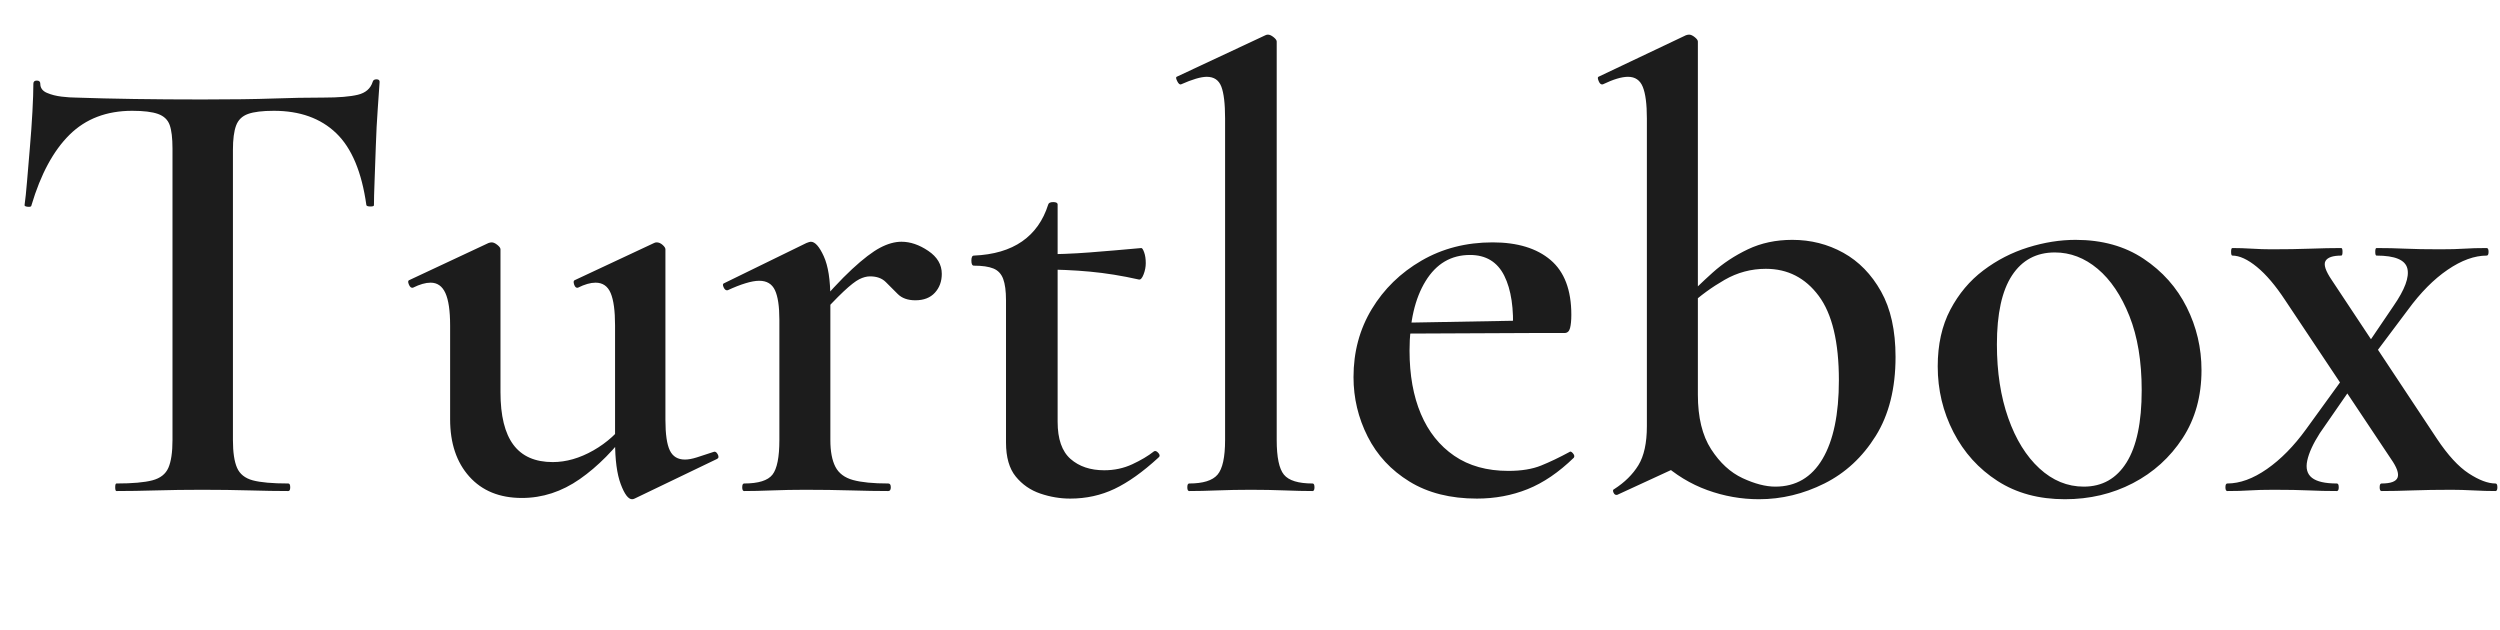
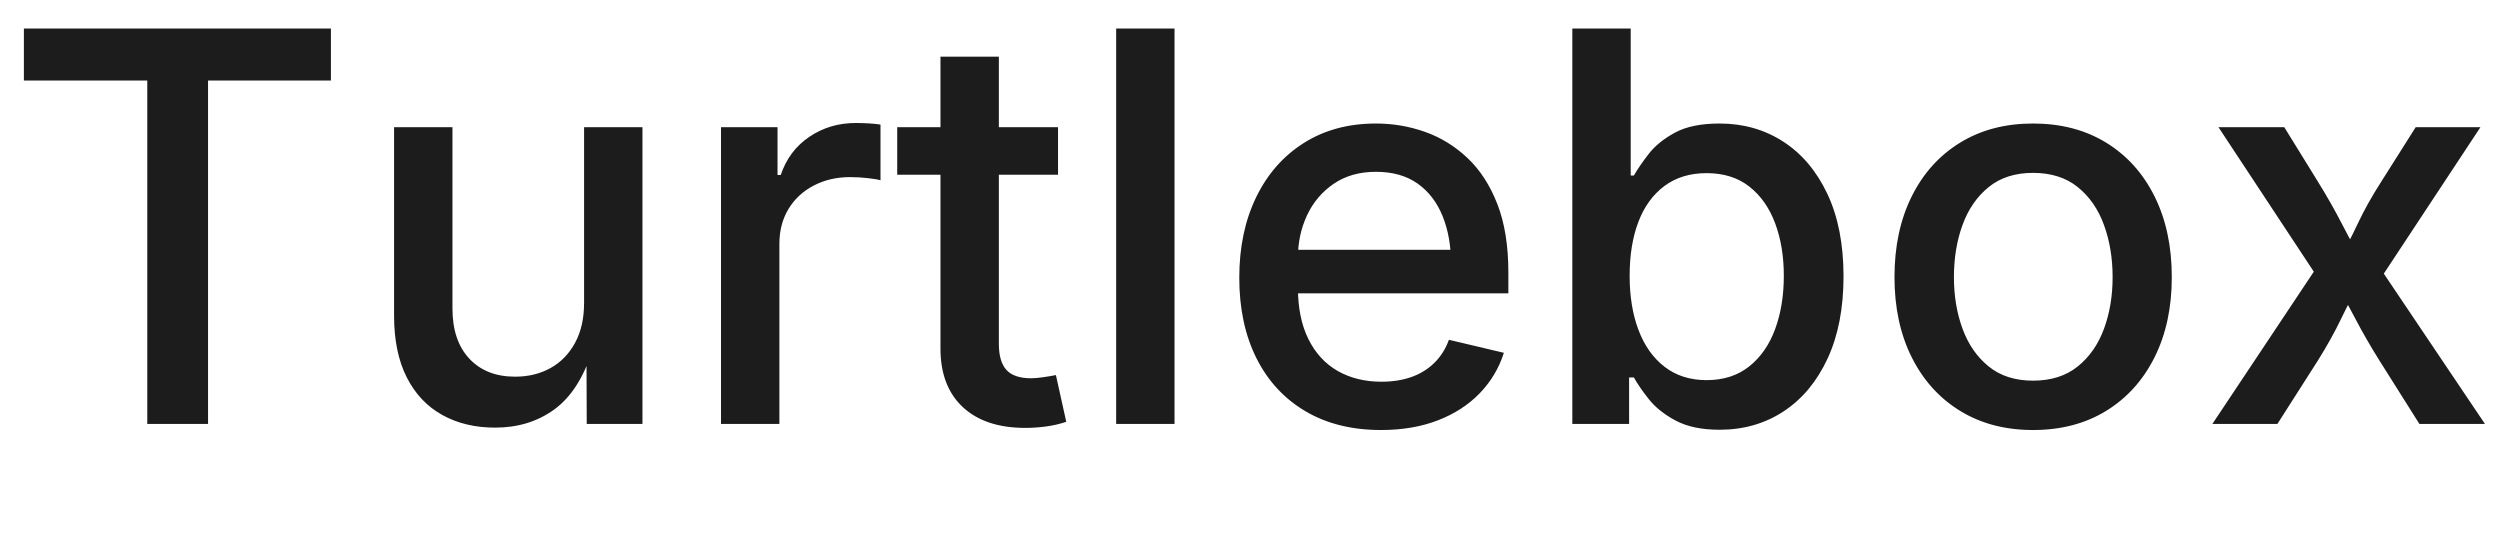
- <svg xmlns="http://www.w3.org/2000/svg" viewBox="0 0 413 104" width="413" height="104">
-   <path fill="#1c1c1c" d="M21.84 18.304Q15.496 18.304 11.492 22.256Q7.488 26.208 5.2 33.904Q5.2 34.216 4.628 34.164Q4.056 34.112 4.056 33.904Q4.264 32.448 4.472 29.9Q4.68 27.352 4.94 24.336Q5.2 21.32 5.356 18.46Q5.512 15.6 5.512 13.832Q5.512 13.312 6.084 13.312Q6.656 13.312 6.656 13.832Q6.656 14.872 7.748 15.34Q8.84 15.808 10.192 15.964Q11.544 16.12 12.48 16.12Q21.424 16.432 33.384 16.432Q40.768 16.432 45.084 16.276Q49.4 16.12 53.456 16.12Q57.2 16.12 59.124 15.652Q61.048 15.184 61.568 13.52Q61.672 13.104 62.192 13.104Q62.712 13.104 62.712 13.52Q62.608 15.184 62.4 18.044Q62.192 20.904 62.088 24.076Q61.984 27.248 61.88 29.9Q61.776 32.552 61.776 33.904Q61.776 34.112 61.204 34.112Q60.632 34.112 60.528 33.904Q59.384 25.688 55.536 21.996Q51.688 18.304 45.24 18.304Q42.432 18.304 40.976 18.824Q39.52 19.344 39.0 20.748Q38.48 22.152 38.48 24.752V72.696Q38.48 75.712 39.156 77.272Q39.832 78.832 41.756 79.352Q43.68 79.872 47.632 79.872Q47.944 79.872 47.944 80.496Q47.944 81.12 47.632 81.12Q44.824 81.12 41.236 81.016Q37.648 80.912 33.384 80.912Q29.328 80.912 25.792 81.016Q22.256 81.12 19.24 81.12Q19.032 81.12 19.032 80.496Q19.032 79.872 19.24 79.872Q23.192 79.872 25.168 79.352Q27.144 78.832 27.82 77.272Q28.496 75.712 28.496 72.696V24.544Q28.496 21.944 28.028 20.644Q27.56 19.344 26.104 18.824Q24.648 18.304 21.84 18.304Z M86.216 82.264Q80.704 82.264 77.532 78.728Q74.36 75.192 74.36 69.264V53.768Q74.36 50.128 73.58 48.412Q72.8 46.696 71.136 46.696Q69.888 46.696 68.224 47.528Q67.808 47.632 67.548 47.008Q67.288 46.384 67.6 46.28L80.704 40.144Q81.016 40.04 81.224 40.04Q81.64 40.04 82.16 40.456Q82.68 40.872 82.68 41.184V64.792Q82.68 70.616 84.812 73.476Q86.944 76.336 91.312 76.336Q94.64 76.336 98.02 74.412Q101.4 72.488 103.584 69.368L104.208 70.616Q100.256 76.024 95.784 79.144Q91.312 82.264 86.216 82.264ZM109.928 41.184V69.368Q109.928 72.904 110.656 74.412Q111.384 75.92 113.152 75.92Q113.984 75.92 115.128 75.556Q116.272 75.192 117.832 74.672Q118.248 74.464 118.56 75.036Q118.872 75.608 118.456 75.816L104.832 82.368Q104.624 82.472 104.416 82.472Q103.48 82.472 102.544 79.976Q101.608 77.48 101.608 72.904V53.768Q101.608 50.128 100.88 48.412Q100.152 46.696 98.384 46.696Q97.136 46.696 95.472 47.528Q95.056 47.632 94.848 47.008Q94.64 46.384 94.952 46.28L108.056 40.144Q108.264 40.04 108.472 40.04Q108.992 40.04 109.46 40.456Q109.928 40.872 109.928 41.184Z M134.784 52.936 134.056 51.688Q138.008 47.008 140.764 44.46Q143.52 41.912 145.392 40.924Q147.264 39.936 148.928 39.936Q151.112 39.936 153.348 41.444Q155.584 42.952 155.584 45.24Q155.584 47.112 154.44 48.36Q153.296 49.608 151.216 49.608Q149.344 49.608 148.304 48.568Q147.264 47.528 146.328 46.592Q145.392 45.656 143.728 45.656Q142.896 45.656 141.96 46.124Q141.024 46.592 139.36 48.152Q137.696 49.712 134.784 52.936ZM122.928 81.12Q122.616 81.12 122.616 80.496Q122.616 79.872 122.928 79.872Q126.464 79.872 127.608 78.416Q128.752 76.96 128.752 72.696V52.832Q128.752 49.504 128.024 47.944Q127.296 46.384 125.424 46.384Q124.488 46.384 123.136 46.8Q121.784 47.216 120.224 47.944Q119.808 48.048 119.548 47.476Q119.288 46.904 119.6 46.8L133.224 40.144Q133.744 39.936 133.952 39.936Q134.992 39.936 136.084 42.328Q137.176 44.72 137.176 49.296V72.696Q137.176 75.504 138.008 77.116Q138.84 78.728 140.92 79.3Q143.0 79.872 146.744 79.872Q147.16 79.872 147.16 80.496Q147.16 81.12 146.744 81.12Q144.04 81.12 140.556 81.016Q137.072 80.912 133.016 80.912Q130.208 80.912 127.556 81.016Q124.904 81.12 122.928 81.12Z M176.8 82.368Q174.304 82.368 171.86 81.536Q169.416 80.704 167.804 78.728Q166.192 76.752 166.192 73.112V49.608Q166.192 47.32 165.724 46.072Q165.256 44.824 164.112 44.356Q162.968 43.888 160.888 43.888Q160.472 43.888 160.472 43.056Q160.472 42.224 160.888 42.224Q165.776 42.016 168.844 39.884Q171.912 37.752 173.16 33.8Q173.264 33.384 173.992 33.384Q174.72 33.384 174.72 33.8V69.68Q174.72 73.944 176.852 75.816Q178.984 77.688 182.416 77.688Q184.912 77.688 187.044 76.7Q189.176 75.712 190.632 74.568Q190.944 74.36 191.36 74.828Q191.776 75.296 191.36 75.608Q187.512 79.144 184.132 80.756Q180.752 82.368 176.8 82.368ZM188.136 46.176Q183.976 45.24 180.076 44.876Q176.176 44.512 171.704 44.512V42.016Q175.968 42.016 179.972 41.704Q183.976 41.392 188.552 40.976Q188.76 40.976 189.02 41.704Q189.28 42.432 189.28 43.472Q189.28 44.408 188.916 45.344Q188.552 46.28 188.136 46.176Z M196.456 81.12Q196.144 81.12 196.144 80.496Q196.144 79.872 196.456 79.872Q199.888 79.872 201.136 78.416Q202.384 76.96 202.384 72.696V19.552Q202.384 15.912 201.76 14.3Q201.136 12.688 199.368 12.688Q197.912 12.688 195.104 13.936Q194.792 14.04 194.48 13.416Q194.168 12.792 194.376 12.688L209.04 5.824Q209.248 5.72 209.456 5.72Q209.872 5.72 210.392 6.136Q210.912 6.552 210.912 6.864V72.696Q210.912 76.96 212.108 78.416Q213.304 79.872 216.84 79.872Q217.152 79.872 217.152 80.496Q217.152 81.12 216.84 81.12Q214.864 81.12 212.212 81.016Q209.56 80.912 206.648 80.912Q203.736 80.912 201.084 81.016Q198.432 81.12 196.456 81.12Z M243.984 82.368Q237.432 82.368 232.856 79.56Q228.28 76.752 225.94 72.124Q223.6 67.496 223.6 62.296Q223.6 56.056 226.616 51.064Q229.632 46.072 234.832 43.056Q240.032 40.04 246.584 40.04Q252.72 40.04 256.152 42.952Q259.584 45.864 259.584 52Q259.584 53.352 259.376 54.184Q259.168 55.016 258.44 55.016H249.912Q250.224 48.984 248.508 45.552Q246.792 42.12 242.84 42.12Q238.16 42.12 235.508 46.436Q232.856 50.752 232.856 57.928Q232.856 63.96 234.728 68.38Q236.6 72.8 240.24 75.296Q243.88 77.792 249.184 77.792Q252.408 77.792 254.592 76.908Q256.776 76.024 259.272 74.672Q259.48 74.464 259.844 74.88Q260.208 75.296 260.0 75.608Q256.256 79.248 252.356 80.808Q248.456 82.368 243.984 82.368ZM229.84 55.12 229.736 53.352 252.824 52.936V55.016Z M290.576 82.472Q286.208 82.472 282.048 80.964Q277.888 79.456 274.456 76.336L280.488 65.208Q280.488 70.824 282.672 74.204Q284.856 77.584 287.872 78.988Q290.888 80.392 293.28 80.392Q298.376 80.392 301.08 75.816Q303.784 71.24 303.784 62.816Q303.784 53.352 300.456 48.88Q297.128 44.408 291.72 44.408Q288.08 44.408 284.908 46.228Q281.736 48.048 279.136 50.44L278.2 49.608Q280.384 47.32 282.932 45.032Q285.48 42.744 288.756 41.184Q292.032 39.624 296.088 39.624Q300.664 39.624 304.512 41.756Q308.36 43.888 310.752 48.152Q313.144 52.416 313.144 58.968Q313.144 66.768 309.868 72.02Q306.592 77.272 301.392 79.872Q296.192 82.472 290.576 82.472ZM267.176 81.744Q266.76 81.848 266.552 81.38Q266.344 80.912 266.656 80.808Q269.256 79.144 270.66 76.856Q272.064 74.568 272.064 70.408V19.552Q272.064 16.016 271.388 14.352Q270.712 12.688 268.944 12.688Q267.384 12.688 264.784 13.936Q264.368 14.04 264.108 13.416Q263.848 12.792 264.056 12.688L278.512 5.824Q278.824 5.72 279.032 5.72Q279.448 5.72 279.968 6.136Q280.488 6.552 280.488 6.864V75.608Z M341.12 82.472Q334.672 82.472 329.992 79.456Q325.312 76.44 322.712 71.396Q320.112 66.352 320.112 60.528Q320.112 55.12 322.192 51.168Q324.272 47.216 327.652 44.668Q331.032 42.12 335.036 40.872Q339.04 39.624 342.888 39.624Q349.44 39.624 354.12 42.744Q358.8 45.864 361.244 50.752Q363.688 55.64 363.688 61.152Q363.688 67.6 360.568 72.384Q357.448 77.168 352.352 79.82Q347.256 82.472 341.12 82.472ZM344.24 80.392Q348.816 80.392 351.312 76.388Q353.808 72.384 353.808 64.48Q353.808 57.304 351.78 52.208Q349.752 47.112 346.528 44.408Q343.304 41.704 339.456 41.704Q334.88 41.704 332.384 45.5Q329.888 49.296 329.888 56.888Q329.888 63.752 331.76 69.056Q333.632 74.36 336.908 77.376Q340.184 80.392 344.24 80.392Z M393.432 81.12Q393.12 81.12 393.12 80.496Q393.12 79.872 393.432 79.872Q395.72 79.872 396.084 78.884Q396.448 77.896 394.992 75.816L377.52 49.608Q375.128 45.968 372.84 44.096Q370.552 42.224 368.784 42.224Q368.576 42.224 368.576 41.6Q368.576 40.976 368.784 40.976Q370.344 40.976 372.008 41.08Q373.672 41.184 375.232 41.184Q378.872 41.184 381.68 41.08Q384.488 40.976 386.776 40.976Q386.984 40.976 386.984 41.6Q386.984 42.224 386.776 42.224Q384.696 42.224 384.176 43.108Q383.656 43.992 385.216 46.28L402.584 72.488Q405.288 76.544 407.836 78.208Q410.384 79.872 412.256 79.872Q412.568 79.872 412.568 80.496Q412.568 81.12 412.256 81.12Q410.592 81.12 408.616 81.016Q406.64 80.912 404.976 80.912Q401.336 80.912 398.528 81.016Q395.72 81.12 393.432 81.12ZM367.952 81.12Q367.64 81.12 367.64 80.496Q367.64 79.872 367.952 79.872Q371.072 79.872 374.504 77.48Q377.936 75.088 380.952 70.928L388.336 60.736L389.792 62.088L383.24 71.552Q381.576 74.152 381.16 76.076Q380.744 78.0 381.94 78.936Q383.136 79.872 386.048 79.872Q386.36 79.872 386.36 80.496Q386.36 81.12 386.048 81.12Q383.656 81.12 381.42 81.016Q379.184 80.912 375.648 80.912Q373.152 80.912 371.644 81.016Q370.136 81.12 367.952 81.12ZM390.312 61.152 389.064 59.904 395.408 50.544Q398.216 46.488 397.696 44.356Q397.176 42.224 392.6 42.224Q392.392 42.224 392.392 41.6Q392.392 40.976 392.6 40.976Q395.096 40.976 397.332 41.08Q399.568 41.184 403.104 41.184Q405.6 41.184 407.108 41.08Q408.616 40.976 410.8 40.976Q411.112 40.976 411.112 41.6Q411.112 42.224 410.8 42.224Q407.784 42.224 404.352 44.564Q400.92 46.904 397.8 51.168Z" />
+ <svg xmlns="http://www.w3.org/2000/svg" viewBox="0 0 478.4 104" width="478.4" height="104">
+   <path fill="#1c1c1c" d="M4.57 15.409V5.456H63.324V15.409H39.812V81.12H28.184V15.409Z M94.758 81.831Q88.969 81.831 84.602 79.393Q80.234 76.956 77.822 72.183Q75.41 67.409 75.41 60.401V24.347H86.582V59.03Q86.582 65.175 89.807 68.628Q93.031 72.081 98.566 72.081Q102.375 72.081 105.346 70.431Q108.316 68.78 110.043 65.606Q111.77 62.433 111.77 57.964V24.347H122.941V81.12H112.277L112.227 67.206H113.293Q110.805 74.925 106.031 78.378Q101.258 81.831 94.758 81.831Z M137.973 81.12V24.347H148.789V33.487H149.398Q150.973 28.815 154.883 26.175Q158.793 23.534 163.77 23.534Q164.836 23.534 166.207 23.61Q167.578 23.686 168.492 23.839V34.503Q167.883 34.3 166.156 34.097Q164.43 33.893 162.652 33.893Q158.793 33.893 155.695 35.518Q152.598 37.143 150.871 40.013Q149.145 42.882 149.145 46.64V81.12Z M202.465 24.347V33.436H171.691V24.347ZM179.969 10.839H191.141V65.784Q191.141 69.186 192.588 70.786Q194.035 72.386 197.336 72.386Q198.199 72.386 199.621 72.183Q201.043 71.979 202.059 71.776L204.039 80.714Q202.262 81.323 200.23 81.602Q198.199 81.882 196.219 81.882Q188.5 81.882 184.234 77.895Q179.969 73.909 179.969 66.698Z M224.758 5.456V81.12H213.586V5.456Z M264.266 82.288Q255.887 82.288 249.793 78.683Q243.699 75.077 240.424 68.526Q237.148 61.975 237.148 53.14Q237.148 44.405 240.373 37.753Q243.598 31.1 249.488 27.368Q255.379 23.636 263.301 23.636Q268.176 23.636 272.695 25.235Q277.215 26.835 280.82 30.237Q284.426 33.64 286.533 39.048Q288.641 44.456 288.641 52.175V56.136H243.395V47.808H282.902L277.672 50.55Q277.672 45.319 276.047 41.333Q274.422 37.347 271.248 35.112Q268.074 32.878 263.301 32.878Q258.578 32.878 255.227 35.163Q251.875 37.448 250.123 41.181Q248.371 44.913 248.371 49.331V55.018Q248.371 60.858 250.377 64.895Q252.383 68.933 255.988 70.989Q259.594 73.046 264.367 73.046Q267.516 73.046 270.055 72.157Q272.594 71.268 274.447 69.466Q276.301 67.663 277.266 65.022L287.777 67.511Q286.406 71.878 283.182 75.229Q279.957 78.581 275.158 80.434Q270.359 82.288 264.266 82.288Z M329.062 82.237Q323.934 82.237 320.658 80.485Q317.383 78.733 315.529 76.397Q313.676 74.061 312.66 72.233H311.746V81.12H300.879V5.456H312.051V33.589H312.66Q313.676 31.811 315.479 29.475Q317.281 27.14 320.506 25.388Q323.73 23.636 329.062 23.636Q335.867 23.636 341.225 27.089Q346.582 30.542 349.68 37.093Q352.777 43.643 352.777 52.886Q352.777 62.026 349.73 68.602Q346.684 75.179 341.326 78.708Q335.969 82.237 329.062 82.237ZM326.574 72.741Q331.449 72.741 334.75 70.1Q338.051 67.46 339.701 62.94Q341.352 58.421 341.352 52.784Q341.352 47.198 339.701 42.755Q338.051 38.311 334.775 35.722Q331.5 33.132 326.574 33.132Q321.801 33.132 318.5 35.595Q315.199 38.058 313.523 42.45Q311.848 46.843 311.848 52.784Q311.848 58.675 313.549 63.169Q315.25 67.663 318.551 70.202Q321.852 72.741 326.574 72.741Z M389.035 82.288Q381.062 82.288 375.096 78.632Q369.129 74.975 365.828 68.374Q362.527 61.772 362.527 53.038Q362.527 44.202 365.828 37.575Q369.129 30.948 375.096 27.292Q381.062 23.636 389.035 23.636Q397.059 23.636 403.025 27.292Q408.992 30.948 412.293 37.575Q415.594 44.202 415.594 53.038Q415.594 61.772 412.293 68.374Q408.992 74.975 403.025 78.632Q397.059 82.288 389.035 82.288ZM389.035 72.843Q394.215 72.843 397.592 70.126Q400.969 67.409 402.619 62.915Q404.27 58.421 404.27 53.038Q404.27 47.604 402.619 43.059Q400.969 38.515 397.592 35.798Q394.215 33.081 389.035 33.081Q383.906 33.081 380.555 35.798Q377.203 38.515 375.553 43.034Q373.902 47.554 373.902 53.038Q373.902 58.421 375.553 62.915Q377.203 67.409 380.555 70.126Q383.906 72.843 389.035 72.843Z M423.363 81.12 445.656 47.655 445.605 56.288 424.531 24.347H437.125L443.523 34.706Q446.164 38.972 448.17 42.882Q450.176 46.792 452.258 50.448H447.129Q449.312 46.792 451.141 42.882Q452.969 38.972 455.711 34.706L462.262 24.347H474.652L453.375 56.593V48.214L475.516 81.12H462.973L455.355 69.034Q452.715 64.819 450.734 61.011Q448.754 57.202 446.672 53.647H451.852Q449.82 57.202 447.992 61.011Q446.164 64.819 443.523 69.034L435.805 81.12Z" />
</svg>
